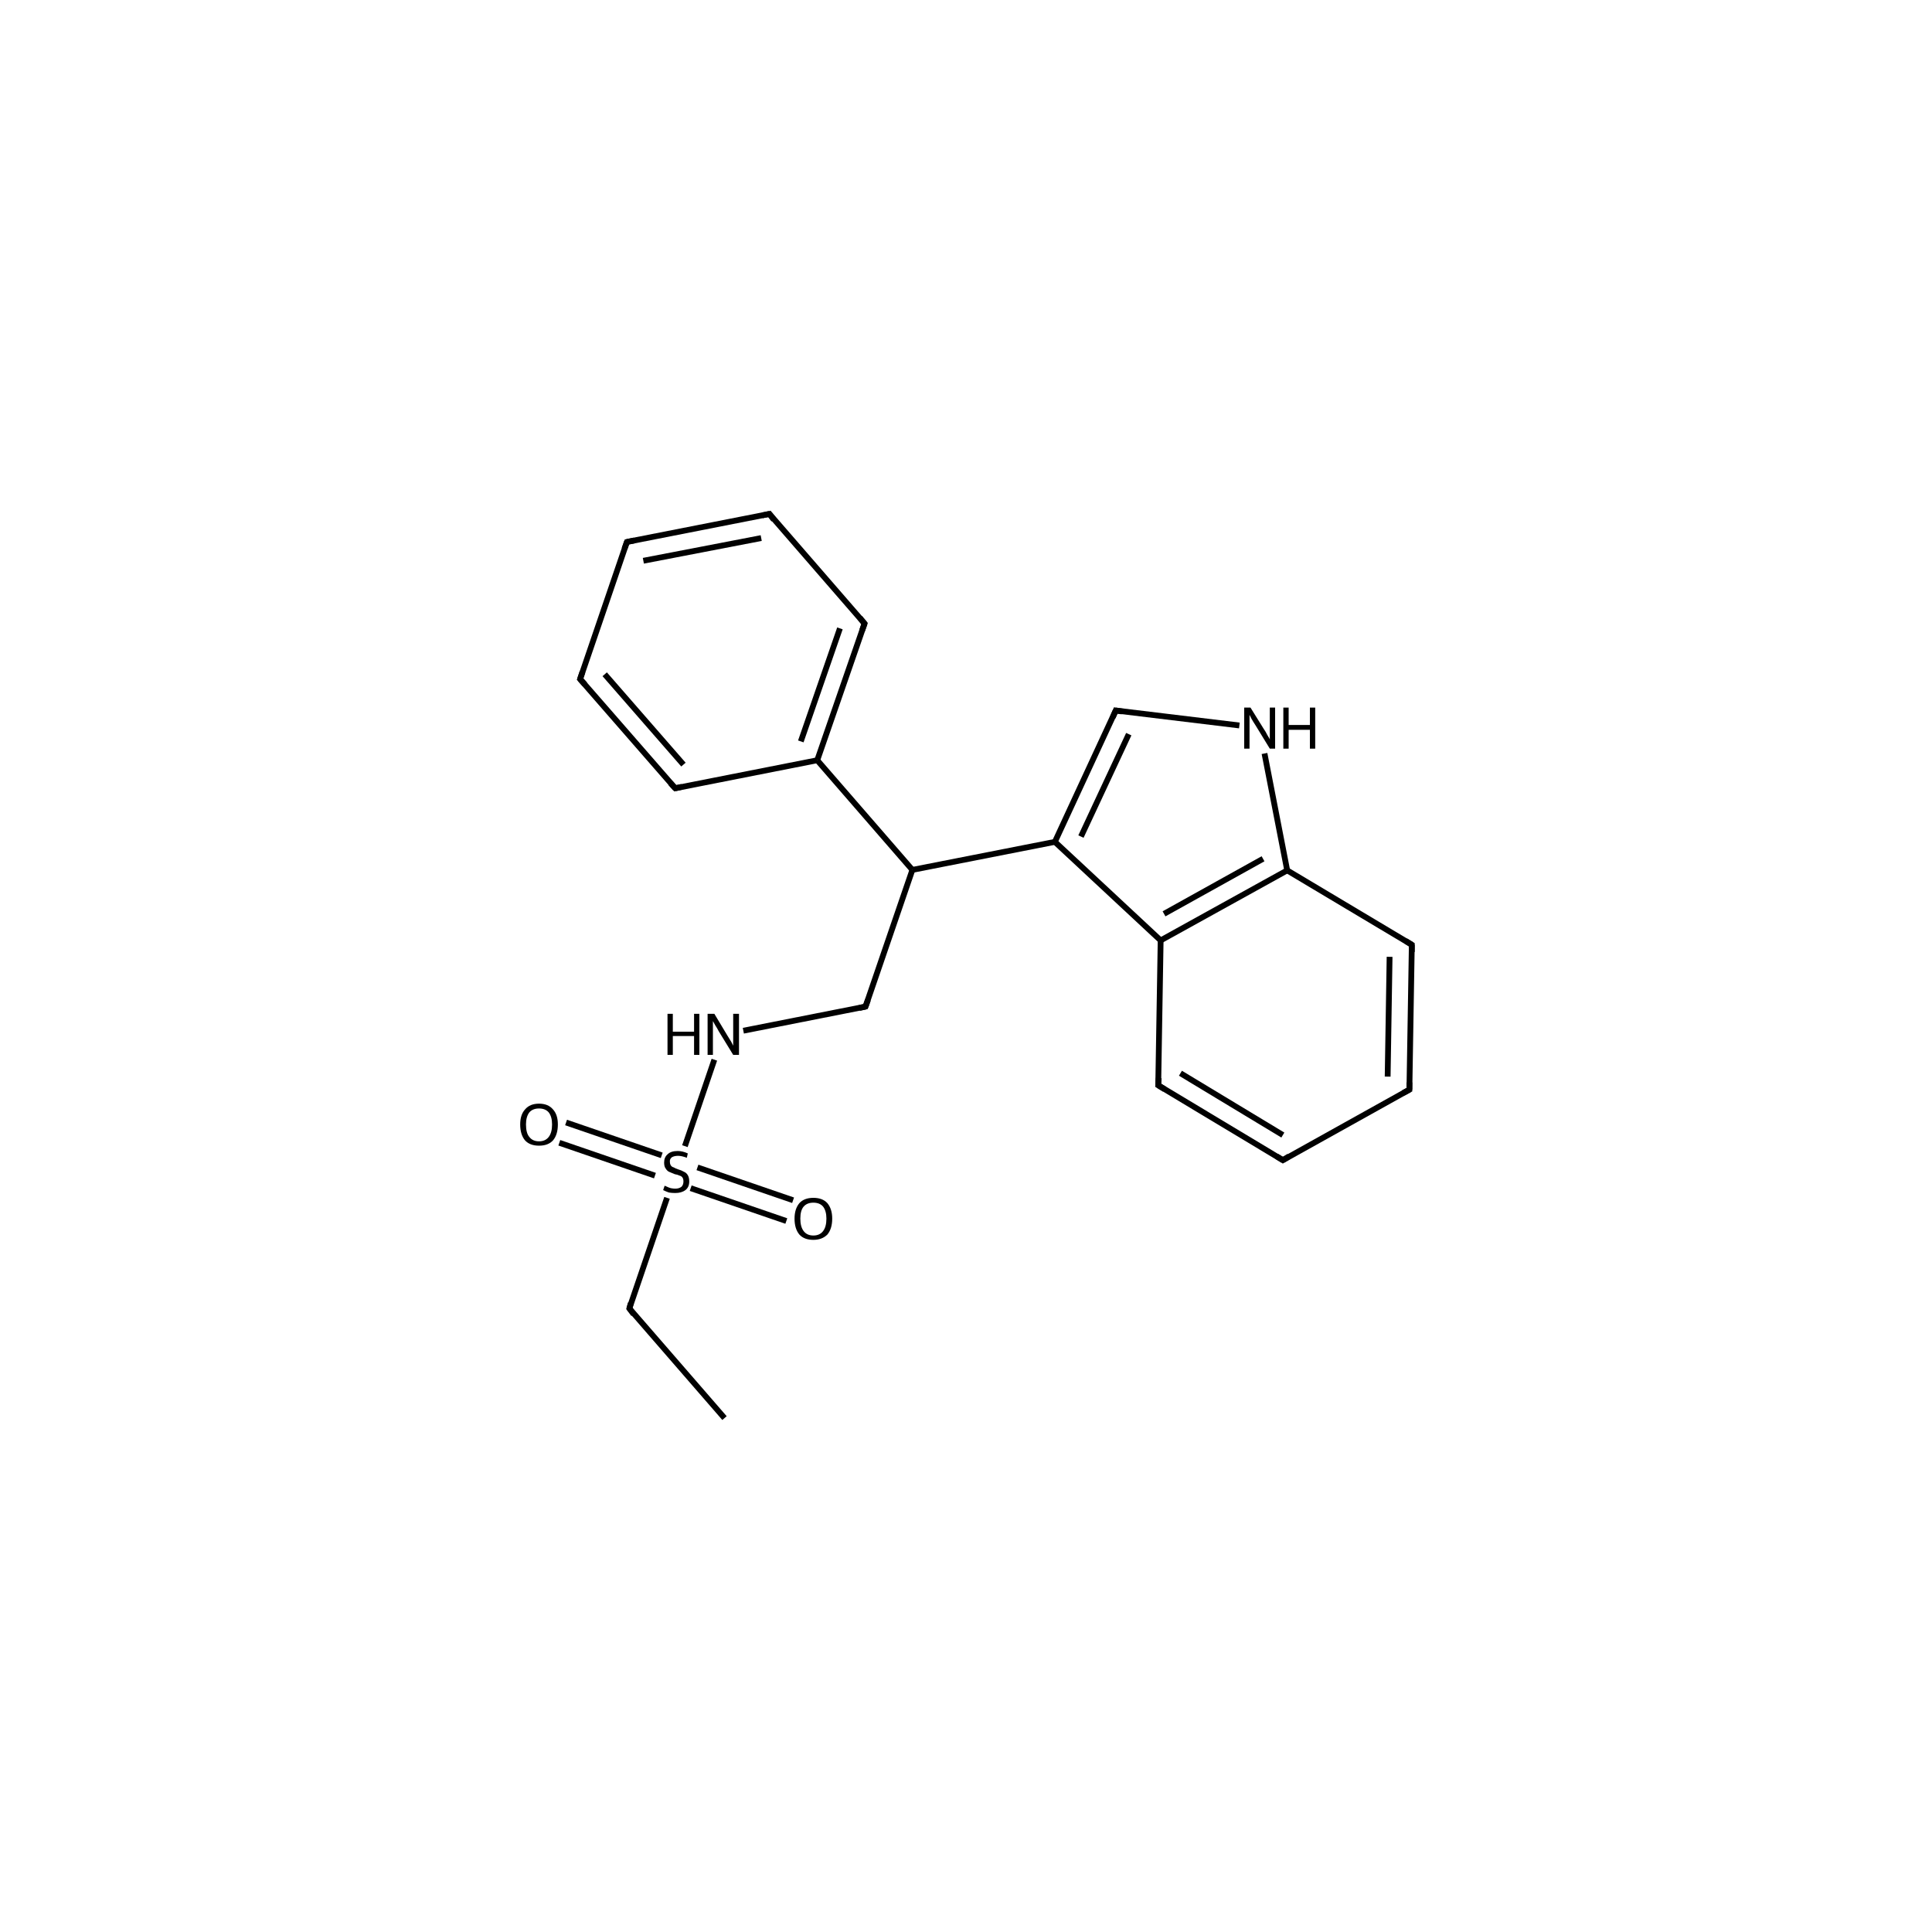
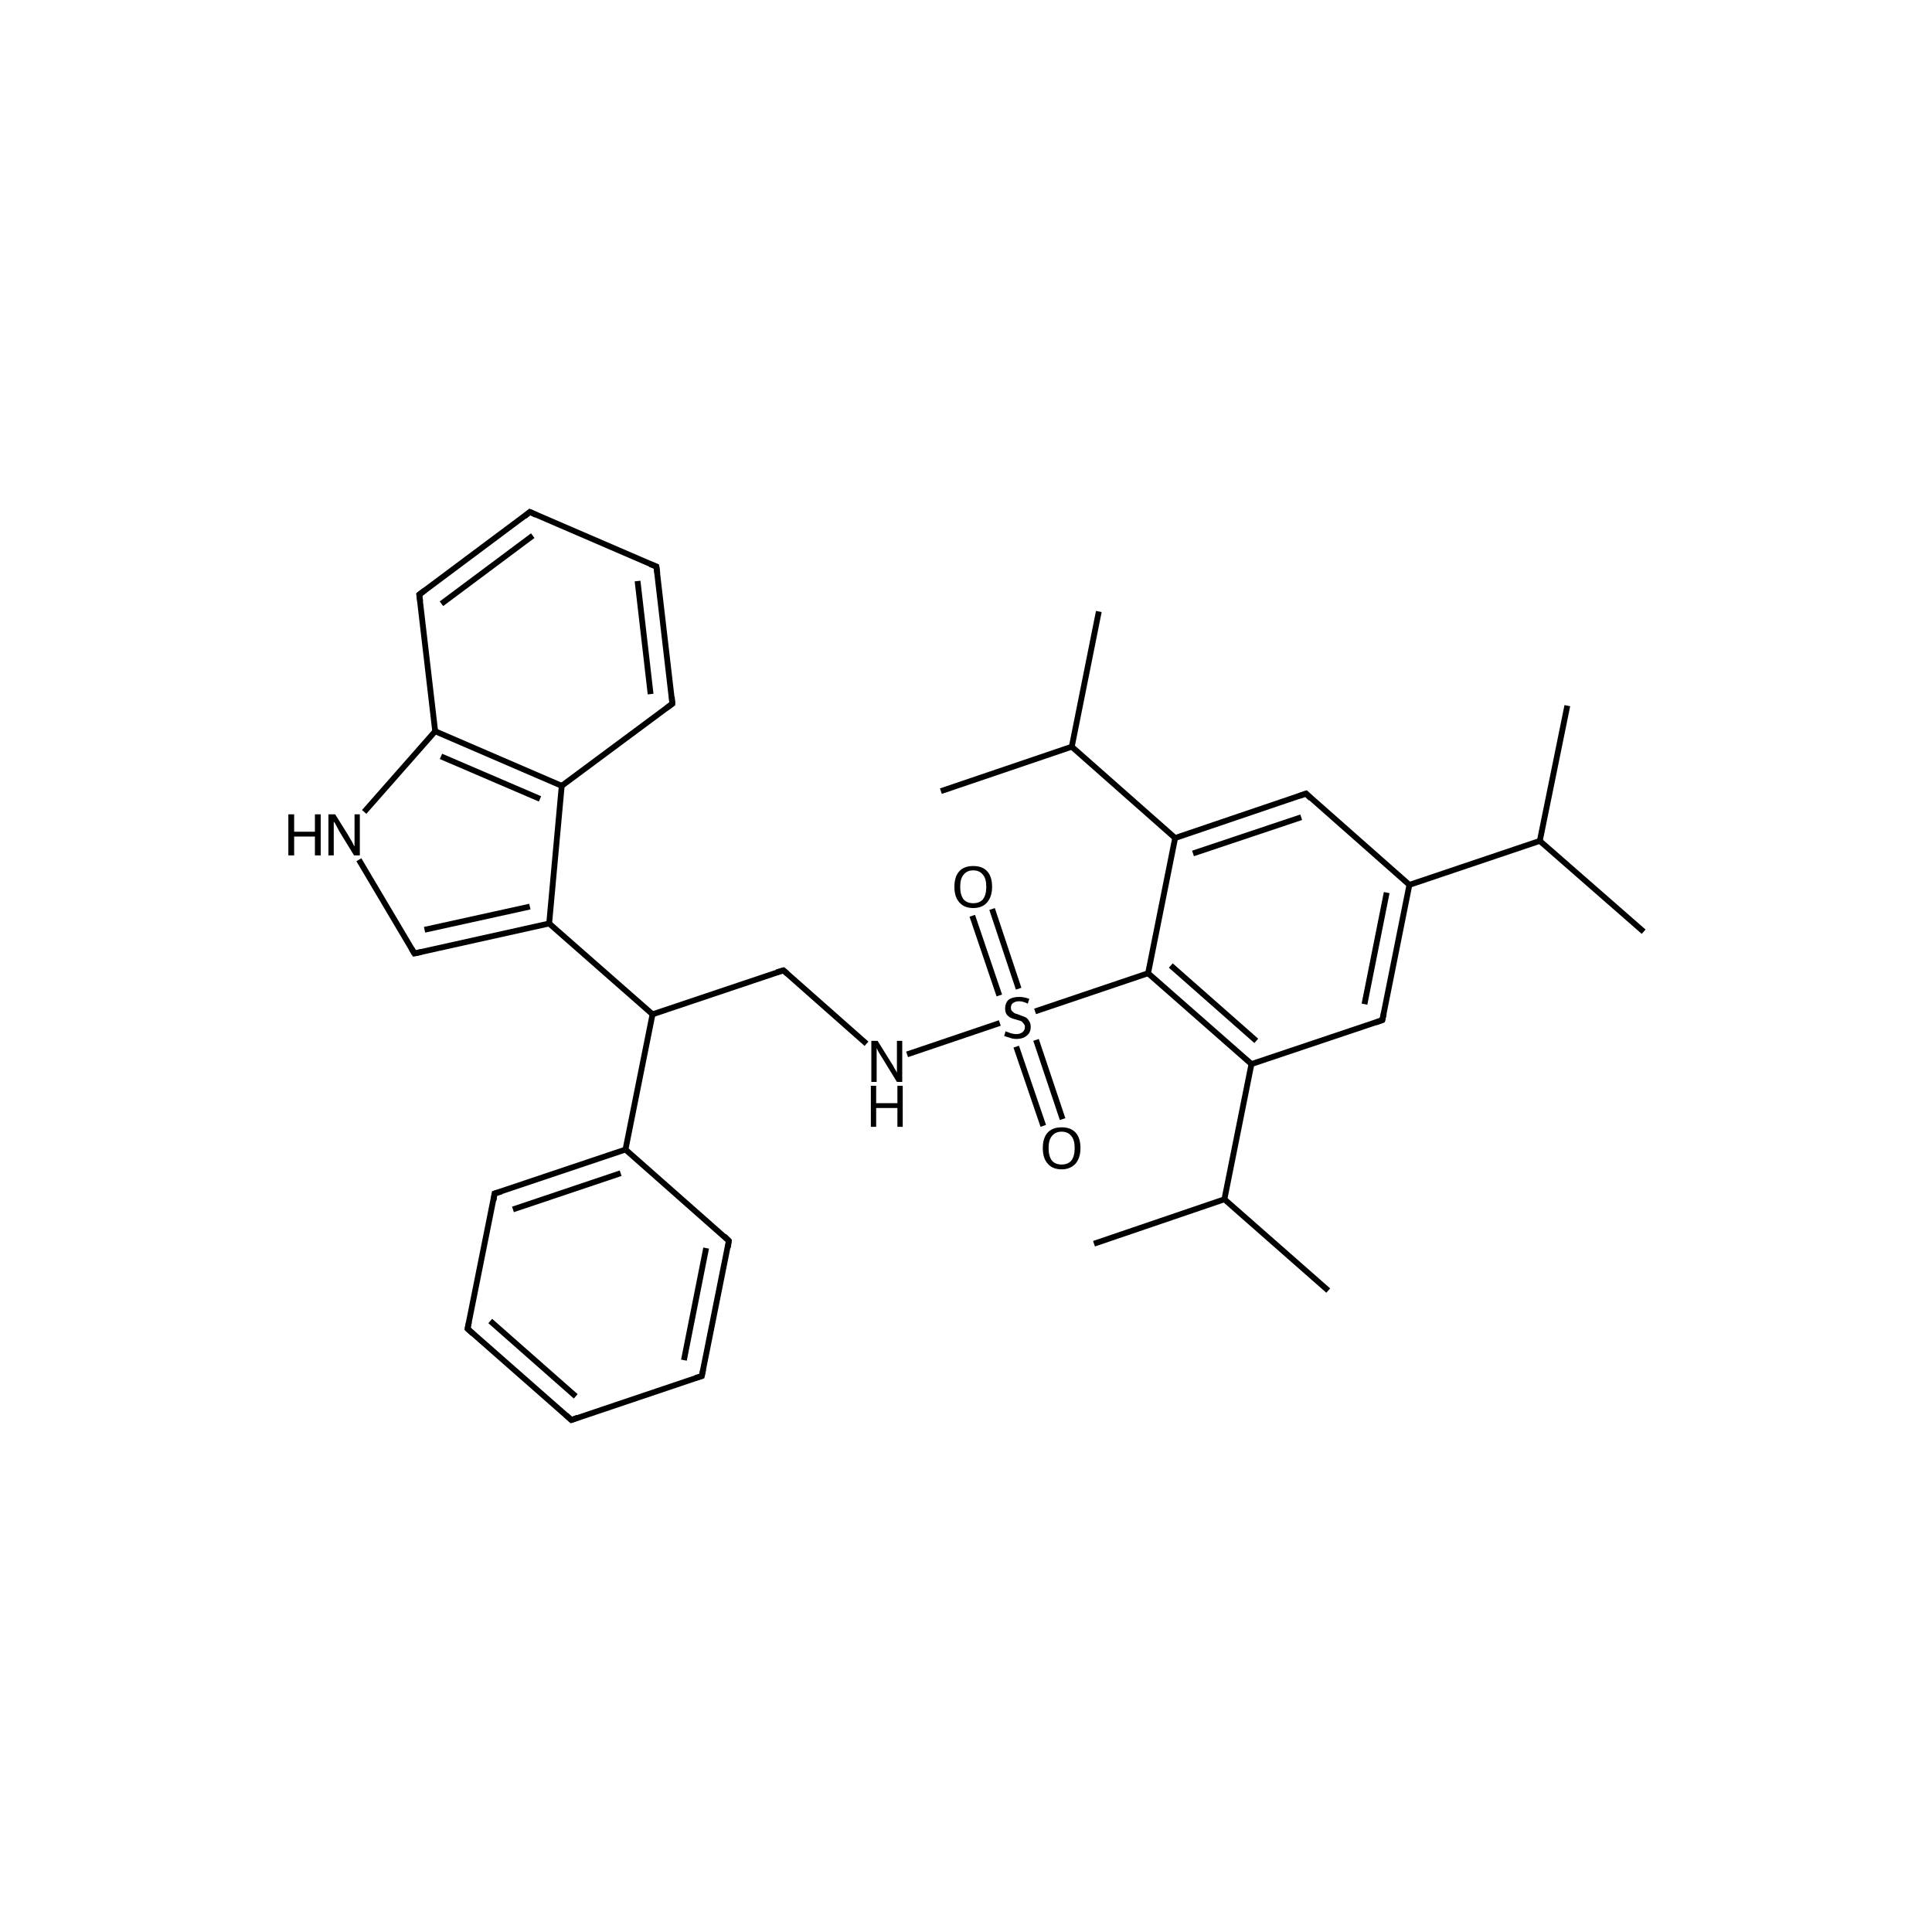
<svg xmlns="http://www.w3.org/2000/svg" version="1.1" baseProfile="full" xml:space="preserve" width="400px" height="400px" viewBox="0 0 400 400">
  <rect style="opacity:1.0;fill:#FFFFFF;stroke:none" width="400.0" height="400.0" x="0.0" y="0.0"> </rect>
-   <path class="bond-0 atom-0 atom-1" d="M 162.8,252.8 L 143.0,246.0" style="fill:none;fill-rule:evenodd;stroke:#000000;stroke-width:1.2px;stroke-linecap:butt;stroke-linejoin:miter;stroke-opacity:1" />
-   <path class="bond-0 atom-0 atom-1" d="M 164.2,248.5 L 144.4,241.7" style="fill:none;fill-rule:evenodd;stroke:#000000;stroke-width:1.2px;stroke-linecap:butt;stroke-linejoin:miter;stroke-opacity:1" />
-   <path class="bond-1 atom-1 atom-2" d="M 141.8,237.3 L 147.9,219.4" style="fill:none;fill-rule:evenodd;stroke:#000000;stroke-width:1.2px;stroke-linecap:butt;stroke-linejoin:miter;stroke-opacity:1" />
-   <path class="bond-2 atom-2 atom-3" d="M 153.9,213.4 L 179.2,208.4" style="fill:none;fill-rule:evenodd;stroke:#000000;stroke-width:1.2px;stroke-linecap:butt;stroke-linejoin:miter;stroke-opacity:1" />
-   <path class="bond-3 atom-3 atom-4" d="M 179.2,208.4 L 188.9,180.1" style="fill:none;fill-rule:evenodd;stroke:#000000;stroke-width:1.2px;stroke-linecap:butt;stroke-linejoin:miter;stroke-opacity:1" />
-   <path class="bond-4 atom-4 atom-5" d="M 188.9,180.1 L 218.4,174.3" style="fill:none;fill-rule:evenodd;stroke:#000000;stroke-width:1.2px;stroke-linecap:butt;stroke-linejoin:miter;stroke-opacity:1" />
-   <path class="bond-5 atom-5 atom-6" d="M 218.4,174.3 L 231.0,147.1" style="fill:none;fill-rule:evenodd;stroke:#000000;stroke-width:1.2px;stroke-linecap:butt;stroke-linejoin:miter;stroke-opacity:1" />
-   <path class="bond-5 atom-5 atom-6" d="M 223.8,173.2 L 233.7,152.0" style="fill:none;fill-rule:evenodd;stroke:#000000;stroke-width:1.2px;stroke-linecap:butt;stroke-linejoin:miter;stroke-opacity:1" />
-   <path class="bond-6 atom-6 atom-7" d="M 231.0,147.1 L 256.6,150.2" style="fill:none;fill-rule:evenodd;stroke:#000000;stroke-width:1.2px;stroke-linecap:butt;stroke-linejoin:miter;stroke-opacity:1" />
-   <path class="bond-7 atom-7 atom-8" d="M 261.8,156.0 L 266.5,180.2" style="fill:none;fill-rule:evenodd;stroke:#000000;stroke-width:1.2px;stroke-linecap:butt;stroke-linejoin:miter;stroke-opacity:1" />
-   <path class="bond-8 atom-8 atom-9" d="M 266.5,180.2 L 240.3,194.7" style="fill:none;fill-rule:evenodd;stroke:#000000;stroke-width:1.2px;stroke-linecap:butt;stroke-linejoin:miter;stroke-opacity:1" />
-   <path class="bond-8 atom-8 atom-9" d="M 261.5,177.8 L 241.0,189.2" style="fill:none;fill-rule:evenodd;stroke:#000000;stroke-width:1.2px;stroke-linecap:butt;stroke-linejoin:miter;stroke-opacity:1" />
-   <path class="bond-9 atom-9 atom-10" d="M 240.3,194.7 L 239.8,224.7" style="fill:none;fill-rule:evenodd;stroke:#000000;stroke-width:1.2px;stroke-linecap:butt;stroke-linejoin:miter;stroke-opacity:1" />
-   <path class="bond-10 atom-10 atom-11" d="M 239.8,224.7 L 265.6,240.2" style="fill:none;fill-rule:evenodd;stroke:#000000;stroke-width:1.2px;stroke-linecap:butt;stroke-linejoin:miter;stroke-opacity:1" />
-   <path class="bond-10 atom-10 atom-11" d="M 244.4,222.2 L 265.6,235.0" style="fill:none;fill-rule:evenodd;stroke:#000000;stroke-width:1.2px;stroke-linecap:butt;stroke-linejoin:miter;stroke-opacity:1" />
-   <path class="bond-11 atom-11 atom-12" d="M 265.6,240.2 L 291.8,225.6" style="fill:none;fill-rule:evenodd;stroke:#000000;stroke-width:1.2px;stroke-linecap:butt;stroke-linejoin:miter;stroke-opacity:1" />
-   <path class="bond-12 atom-12 atom-13" d="M 291.8,225.6 L 292.3,195.6" style="fill:none;fill-rule:evenodd;stroke:#000000;stroke-width:1.2px;stroke-linecap:butt;stroke-linejoin:miter;stroke-opacity:1" />
-   <path class="bond-12 atom-12 atom-13" d="M 287.3,222.9 L 287.7,198.1" style="fill:none;fill-rule:evenodd;stroke:#000000;stroke-width:1.2px;stroke-linecap:butt;stroke-linejoin:miter;stroke-opacity:1" />
-   <path class="bond-13 atom-4 atom-14" d="M 188.9,180.1 L 169.2,157.4" style="fill:none;fill-rule:evenodd;stroke:#000000;stroke-width:1.2px;stroke-linecap:butt;stroke-linejoin:miter;stroke-opacity:1" />
-   <path class="bond-14 atom-14 atom-15" d="M 169.2,157.4 L 179.0,129.1" style="fill:none;fill-rule:evenodd;stroke:#000000;stroke-width:1.2px;stroke-linecap:butt;stroke-linejoin:miter;stroke-opacity:1" />
-   <path class="bond-14 atom-14 atom-15" d="M 165.8,153.5 L 173.9,130.1" style="fill:none;fill-rule:evenodd;stroke:#000000;stroke-width:1.2px;stroke-linecap:butt;stroke-linejoin:miter;stroke-opacity:1" />
-   <path class="bond-15 atom-15 atom-16" d="M 179.0,129.1 L 159.3,106.4" style="fill:none;fill-rule:evenodd;stroke:#000000;stroke-width:1.2px;stroke-linecap:butt;stroke-linejoin:miter;stroke-opacity:1" />
-   <path class="bond-16 atom-16 atom-17" d="M 159.3,106.4 L 129.8,112.2" style="fill:none;fill-rule:evenodd;stroke:#000000;stroke-width:1.2px;stroke-linecap:butt;stroke-linejoin:miter;stroke-opacity:1" />
-   <path class="bond-16 atom-16 atom-17" d="M 157.6,111.4 L 133.2,116.1" style="fill:none;fill-rule:evenodd;stroke:#000000;stroke-width:1.2px;stroke-linecap:butt;stroke-linejoin:miter;stroke-opacity:1" />
-   <path class="bond-17 atom-17 atom-18" d="M 129.8,112.2 L 120.1,140.6" style="fill:none;fill-rule:evenodd;stroke:#000000;stroke-width:1.2px;stroke-linecap:butt;stroke-linejoin:miter;stroke-opacity:1" />
-   <path class="bond-18 atom-18 atom-19" d="M 120.1,140.6 L 139.8,163.2" style="fill:none;fill-rule:evenodd;stroke:#000000;stroke-width:1.2px;stroke-linecap:butt;stroke-linejoin:miter;stroke-opacity:1" />
-   <path class="bond-18 atom-18 atom-19" d="M 125.2,139.6 L 141.5,158.3" style="fill:none;fill-rule:evenodd;stroke:#000000;stroke-width:1.2px;stroke-linecap:butt;stroke-linejoin:miter;stroke-opacity:1" />
-   <path class="bond-19 atom-1 atom-20" d="M 138.1,248.0 L 130.3,270.9" style="fill:none;fill-rule:evenodd;stroke:#000000;stroke-width:1.2px;stroke-linecap:butt;stroke-linejoin:miter;stroke-opacity:1" />
-   <path class="bond-20 atom-20 atom-21" d="M 130.3,270.9 L 150.0,293.6" style="fill:none;fill-rule:evenodd;stroke:#000000;stroke-width:1.2px;stroke-linecap:butt;stroke-linejoin:miter;stroke-opacity:1" />
-   <path class="bond-21 atom-1 atom-22" d="M 137.0,239.2 L 117.2,232.4" style="fill:none;fill-rule:evenodd;stroke:#000000;stroke-width:1.2px;stroke-linecap:butt;stroke-linejoin:miter;stroke-opacity:1" />
-   <path class="bond-21 atom-1 atom-22" d="M 135.6,243.4 L 115.8,236.6" style="fill:none;fill-rule:evenodd;stroke:#000000;stroke-width:1.2px;stroke-linecap:butt;stroke-linejoin:miter;stroke-opacity:1" />
-   <path class="bond-22 atom-9 atom-5" d="M 240.3,194.7 L 218.4,174.3" style="fill:none;fill-rule:evenodd;stroke:#000000;stroke-width:1.2px;stroke-linecap:butt;stroke-linejoin:miter;stroke-opacity:1" />
-   <path class="bond-23 atom-13 atom-8" d="M 292.3,195.6 L 266.5,180.2" style="fill:none;fill-rule:evenodd;stroke:#000000;stroke-width:1.2px;stroke-linecap:butt;stroke-linejoin:miter;stroke-opacity:1" />
-   <path class="bond-24 atom-19 atom-14" d="M 139.8,163.2 L 169.2,157.4" style="fill:none;fill-rule:evenodd;stroke:#000000;stroke-width:1.2px;stroke-linecap:butt;stroke-linejoin:miter;stroke-opacity:1" />
-   <path d="M 177.9,208.7 L 179.2,208.4 L 179.7,207.0" style="fill:none;stroke:#000000;stroke-width:1.2px;stroke-linecap:butt;stroke-linejoin:miter;stroke-opacity:1;" />
-   <path d="M 230.4,148.5 L 231.0,147.1 L 232.3,147.3" style="fill:none;stroke:#000000;stroke-width:1.2px;stroke-linecap:butt;stroke-linejoin:miter;stroke-opacity:1;" />
-   <path d="M 239.9,223.2 L 239.8,224.7 L 241.1,225.5" style="fill:none;stroke:#000000;stroke-width:1.2px;stroke-linecap:butt;stroke-linejoin:miter;stroke-opacity:1;" />
-   <path d="M 264.3,239.4 L 265.6,240.2 L 266.9,239.4" style="fill:none;stroke:#000000;stroke-width:1.2px;stroke-linecap:butt;stroke-linejoin:miter;stroke-opacity:1;" />
-   <path d="M 290.5,226.3 L 291.8,225.6 L 291.8,224.1" style="fill:none;stroke:#000000;stroke-width:1.2px;stroke-linecap:butt;stroke-linejoin:miter;stroke-opacity:1;" />
-   <path d="M 292.3,197.1 L 292.3,195.6 L 291.0,194.8" style="fill:none;stroke:#000000;stroke-width:1.2px;stroke-linecap:butt;stroke-linejoin:miter;stroke-opacity:1;" />
-   <path d="M 178.5,130.5 L 179.0,129.1 L 178.0,127.9" style="fill:none;stroke:#000000;stroke-width:1.2px;stroke-linecap:butt;stroke-linejoin:miter;stroke-opacity:1;" />
-   <path d="M 160.2,107.6 L 159.3,106.4 L 157.8,106.7" style="fill:none;stroke:#000000;stroke-width:1.2px;stroke-linecap:butt;stroke-linejoin:miter;stroke-opacity:1;" />
-   <path d="M 131.3,111.9 L 129.8,112.2 L 129.3,113.6" style="fill:none;stroke:#000000;stroke-width:1.2px;stroke-linecap:butt;stroke-linejoin:miter;stroke-opacity:1;" />
-   <path d="M 120.6,139.1 L 120.1,140.6 L 121.1,141.7" style="fill:none;stroke:#000000;stroke-width:1.2px;stroke-linecap:butt;stroke-linejoin:miter;stroke-opacity:1;" />
-   <path d="M 138.8,162.1 L 139.8,163.2 L 141.2,162.9" style="fill:none;stroke:#000000;stroke-width:1.2px;stroke-linecap:butt;stroke-linejoin:miter;stroke-opacity:1;" />
-   <path d="M 130.6,269.8 L 130.3,270.9 L 131.2,272.1" style="fill:none;stroke:#000000;stroke-width:1.2px;stroke-linecap:butt;stroke-linejoin:miter;stroke-opacity:1;" />
-   <path class="atom-0" d="M 164.5 252.3 Q 164.5 250.3, 165.5 249.1 Q 166.5 248.0, 168.4 248.0 Q 170.3 248.0, 171.3 249.1 Q 172.3 250.3, 172.3 252.3 Q 172.3 254.4, 171.3 255.6 Q 170.2 256.7, 168.4 256.7 Q 166.5 256.7, 165.5 255.6 Q 164.5 254.4, 164.5 252.3 M 168.4 255.8 Q 169.7 255.8, 170.4 254.9 Q 171.1 254.0, 171.1 252.3 Q 171.1 250.7, 170.4 249.8 Q 169.7 249.0, 168.4 249.0 Q 167.1 249.0, 166.4 249.8 Q 165.7 250.6, 165.7 252.3 Q 165.7 254.0, 166.4 254.9 Q 167.1 255.8, 168.4 255.8 " fill="#000000" />
-   <path class="atom-1" d="M 137.6 245.5 Q 137.7 245.5, 138.1 245.7 Q 138.5 245.9, 138.9 246.0 Q 139.4 246.1, 139.8 246.1 Q 140.6 246.1, 141.1 245.7 Q 141.5 245.3, 141.5 244.6 Q 141.5 244.1, 141.3 243.8 Q 141.1 243.5, 140.7 243.4 Q 140.3 243.2, 139.7 243.1 Q 139.0 242.8, 138.5 242.6 Q 138.1 242.4, 137.8 241.9 Q 137.5 241.5, 137.5 240.7 Q 137.5 239.6, 138.2 239.0 Q 138.9 238.3, 140.3 238.3 Q 141.3 238.3, 142.4 238.8 L 142.2 239.7 Q 141.1 239.3, 140.4 239.3 Q 139.6 239.3, 139.1 239.6 Q 138.6 240.0, 138.7 240.6 Q 138.7 241.0, 138.9 241.3 Q 139.1 241.6, 139.5 241.7 Q 139.8 241.9, 140.4 242.1 Q 141.1 242.3, 141.6 242.6 Q 142.1 242.8, 142.4 243.3 Q 142.7 243.8, 142.7 244.6 Q 142.7 245.8, 141.9 246.4 Q 141.1 247.0, 139.8 247.0 Q 139.1 247.0, 138.5 246.9 Q 137.9 246.7, 137.3 246.4 L 137.6 245.5 " fill="#000000" />
-   <path class="atom-2" d="M 138.2 209.9 L 139.3 209.9 L 139.3 213.6 L 143.7 213.6 L 143.7 209.9 L 144.8 209.9 L 144.8 218.4 L 143.7 218.4 L 143.7 214.5 L 139.3 214.5 L 139.3 218.4 L 138.2 218.4 L 138.2 209.9 " fill="#000000" />
-   <path class="atom-2" d="M 147.9 209.9 L 150.6 214.4 Q 150.9 214.9, 151.4 215.7 Q 151.8 216.5, 151.8 216.5 L 151.8 209.9 L 153.0 209.9 L 153.0 218.4 L 151.8 218.4 L 148.8 213.5 Q 148.5 212.9, 148.1 212.3 Q 147.7 211.6, 147.6 211.4 L 147.6 218.4 L 146.5 218.4 L 146.5 209.9 L 147.9 209.9 " fill="#000000" />
-   <path class="atom-7" d="M 258.9 146.5 L 261.7 151.0 Q 262.0 151.4, 262.4 152.2 Q 262.9 153.0, 262.9 153.1 L 262.9 146.5 L 264.0 146.5 L 264.0 155.0 L 262.9 155.0 L 259.9 150.1 Q 259.5 149.5, 259.1 148.8 Q 258.8 148.2, 258.7 148.0 L 258.7 155.0 L 257.6 155.0 L 257.6 146.5 L 258.9 146.5 " fill="#000000" />
-   <path class="atom-7" d="M 265.7 146.5 L 266.8 146.5 L 266.8 150.1 L 271.2 150.1 L 271.2 146.5 L 272.3 146.5 L 272.3 155.0 L 271.2 155.0 L 271.2 151.1 L 266.8 151.1 L 266.8 155.0 L 265.7 155.0 L 265.7 146.5 " fill="#000000" />
-   <path class="atom-22" d="M 107.7 232.8 Q 107.7 230.8, 108.7 229.7 Q 109.7 228.5, 111.6 228.5 Q 113.5 228.5, 114.5 229.7 Q 115.5 230.8, 115.5 232.8 Q 115.5 234.9, 114.5 236.1 Q 113.5 237.2, 111.6 237.2 Q 109.7 237.2, 108.7 236.1 Q 107.7 234.9, 107.7 232.8 M 111.6 236.3 Q 112.9 236.3, 113.6 235.4 Q 114.3 234.5, 114.3 232.8 Q 114.3 231.2, 113.6 230.3 Q 112.9 229.5, 111.6 229.5 Q 110.3 229.5, 109.6 230.3 Q 108.9 231.2, 108.9 232.8 Q 108.9 234.6, 109.6 235.4 Q 110.3 236.3, 111.6 236.3 " fill="#000000" />
+   <path class="bond-0 atom-0 atom-1" d="M 205.4,188.2 L 210.9,204.7" style="fill:none;fill-rule:evenodd;stroke:#000000;stroke-width:1.2px;stroke-linecap:butt;stroke-linejoin:miter;stroke-opacity:1" />
+   <path class="bond-0 atom-0 atom-1" d="M 201.3,189.6 L 206.9,206.1" style="fill:none;fill-rule:evenodd;stroke:#000000;stroke-width:1.2px;stroke-linecap:butt;stroke-linejoin:miter;stroke-opacity:1" />
+   <path class="bond-1 atom-1 atom-2" d="M 207.0,211.8 L 187.8,218.3" style="fill:none;fill-rule:evenodd;stroke:#000000;stroke-width:1.2px;stroke-linecap:butt;stroke-linejoin:miter;stroke-opacity:1" />
+   <path class="bond-2 atom-2 atom-3" d="M 179.4,216.1 L 162.2,200.9" style="fill:none;fill-rule:evenodd;stroke:#000000;stroke-width:1.2px;stroke-linecap:butt;stroke-linejoin:miter;stroke-opacity:1" />
+   <path class="bond-3 atom-3 atom-4" d="M 162.2,200.9 L 135.1,210.0" style="fill:none;fill-rule:evenodd;stroke:#000000;stroke-width:1.2px;stroke-linecap:butt;stroke-linejoin:miter;stroke-opacity:1" />
+   <path class="bond-4 atom-4 atom-5" d="M 135.1,210.0 L 113.7,191.2" style="fill:none;fill-rule:evenodd;stroke:#000000;stroke-width:1.2px;stroke-linecap:butt;stroke-linejoin:miter;stroke-opacity:1" />
+   <path class="bond-5 atom-5 atom-6" d="M 113.7,191.2 L 85.8,197.4" style="fill:none;fill-rule:evenodd;stroke:#000000;stroke-width:1.2px;stroke-linecap:butt;stroke-linejoin:miter;stroke-opacity:1" />
+   <path class="bond-5 atom-5 atom-6" d="M 109.7,187.7 L 87.9,192.5" style="fill:none;fill-rule:evenodd;stroke:#000000;stroke-width:1.2px;stroke-linecap:butt;stroke-linejoin:miter;stroke-opacity:1" />
+   <path class="bond-6 atom-6 atom-7" d="M 85.8,197.4 L 74.3,178.0" style="fill:none;fill-rule:evenodd;stroke:#000000;stroke-width:1.2px;stroke-linecap:butt;stroke-linejoin:miter;stroke-opacity:1" />
+   <path class="bond-7 atom-7 atom-8" d="M 75.4,168.1 L 90.1,151.4" style="fill:none;fill-rule:evenodd;stroke:#000000;stroke-width:1.2px;stroke-linecap:butt;stroke-linejoin:miter;stroke-opacity:1" />
+   <path class="bond-8 atom-8 atom-9" d="M 90.1,151.4 L 116.3,162.7" style="fill:none;fill-rule:evenodd;stroke:#000000;stroke-width:1.2px;stroke-linecap:butt;stroke-linejoin:miter;stroke-opacity:1" />
+   <path class="bond-8 atom-8 atom-9" d="M 91.3,156.6 L 111.8,165.4" style="fill:none;fill-rule:evenodd;stroke:#000000;stroke-width:1.2px;stroke-linecap:butt;stroke-linejoin:miter;stroke-opacity:1" />
+   <path class="bond-9 atom-9 atom-10" d="M 116.3,162.7 L 139.2,145.7" style="fill:none;fill-rule:evenodd;stroke:#000000;stroke-width:1.2px;stroke-linecap:butt;stroke-linejoin:miter;stroke-opacity:1" />
+   <path class="bond-10 atom-10 atom-11" d="M 139.2,145.7 L 135.9,117.3" style="fill:none;fill-rule:evenodd;stroke:#000000;stroke-width:1.2px;stroke-linecap:butt;stroke-linejoin:miter;stroke-opacity:1" />
+   <path class="bond-10 atom-10 atom-11" d="M 134.7,143.7 L 132.0,120.3" style="fill:none;fill-rule:evenodd;stroke:#000000;stroke-width:1.2px;stroke-linecap:butt;stroke-linejoin:miter;stroke-opacity:1" />
+   <path class="bond-11 atom-11 atom-12" d="M 135.9,117.3 L 109.7,106.0" style="fill:none;fill-rule:evenodd;stroke:#000000;stroke-width:1.2px;stroke-linecap:butt;stroke-linejoin:miter;stroke-opacity:1" />
+   <path class="bond-12 atom-12 atom-13" d="M 109.7,106.0 L 86.8,123.1" style="fill:none;fill-rule:evenodd;stroke:#000000;stroke-width:1.2px;stroke-linecap:butt;stroke-linejoin:miter;stroke-opacity:1" />
+   <path class="bond-12 atom-12 atom-13" d="M 110.3,110.9 L 91.4,125.0" style="fill:none;fill-rule:evenodd;stroke:#000000;stroke-width:1.2px;stroke-linecap:butt;stroke-linejoin:miter;stroke-opacity:1" />
+   <path class="bond-13 atom-4 atom-14" d="M 135.1,210.0 L 129.5,238.0" style="fill:none;fill-rule:evenodd;stroke:#000000;stroke-width:1.2px;stroke-linecap:butt;stroke-linejoin:miter;stroke-opacity:1" />
+   <path class="bond-14 atom-14 atom-15" d="M 129.5,238.0 L 102.4,247.1" style="fill:none;fill-rule:evenodd;stroke:#000000;stroke-width:1.2px;stroke-linecap:butt;stroke-linejoin:miter;stroke-opacity:1" />
+   <path class="bond-14 atom-14 atom-15" d="M 128.5,242.9 L 106.2,250.4" style="fill:none;fill-rule:evenodd;stroke:#000000;stroke-width:1.2px;stroke-linecap:butt;stroke-linejoin:miter;stroke-opacity:1" />
+   <path class="bond-15 atom-15 atom-16" d="M 102.4,247.1 L 96.8,275.1" style="fill:none;fill-rule:evenodd;stroke:#000000;stroke-width:1.2px;stroke-linecap:butt;stroke-linejoin:miter;stroke-opacity:1" />
+   <path class="bond-16 atom-16 atom-17" d="M 96.8,275.1 L 118.3,294.0" style="fill:none;fill-rule:evenodd;stroke:#000000;stroke-width:1.2px;stroke-linecap:butt;stroke-linejoin:miter;stroke-opacity:1" />
+   <path class="bond-16 atom-16 atom-17" d="M 101.5,273.5 L 119.2,289.1" style="fill:none;fill-rule:evenodd;stroke:#000000;stroke-width:1.2px;stroke-linecap:butt;stroke-linejoin:miter;stroke-opacity:1" />
+   <path class="bond-17 atom-17 atom-18" d="M 118.3,294.0 L 145.3,284.9" style="fill:none;fill-rule:evenodd;stroke:#000000;stroke-width:1.2px;stroke-linecap:butt;stroke-linejoin:miter;stroke-opacity:1" />
+   <path class="bond-18 atom-18 atom-19" d="M 145.3,284.9 L 150.9,256.9" style="fill:none;fill-rule:evenodd;stroke:#000000;stroke-width:1.2px;stroke-linecap:butt;stroke-linejoin:miter;stroke-opacity:1" />
+   <path class="bond-18 atom-18 atom-19" d="M 141.6,281.6 L 146.2,258.4" style="fill:none;fill-rule:evenodd;stroke:#000000;stroke-width:1.2px;stroke-linecap:butt;stroke-linejoin:miter;stroke-opacity:1" />
+   <path class="bond-19 atom-1 atom-20" d="M 214.3,209.4 L 237.7,201.5" style="fill:none;fill-rule:evenodd;stroke:#000000;stroke-width:1.2px;stroke-linecap:butt;stroke-linejoin:miter;stroke-opacity:1" />
+   <path class="bond-20 atom-20 atom-21" d="M 237.7,201.5 L 259.1,220.3" style="fill:none;fill-rule:evenodd;stroke:#000000;stroke-width:1.2px;stroke-linecap:butt;stroke-linejoin:miter;stroke-opacity:1" />
+   <path class="bond-20 atom-20 atom-21" d="M 242.4,199.9 L 260.1,215.5" style="fill:none;fill-rule:evenodd;stroke:#000000;stroke-width:1.2px;stroke-linecap:butt;stroke-linejoin:miter;stroke-opacity:1" />
+   <path class="bond-21 atom-21 atom-22" d="M 259.1,220.3 L 253.5,248.3" style="fill:none;fill-rule:evenodd;stroke:#000000;stroke-width:1.2px;stroke-linecap:butt;stroke-linejoin:miter;stroke-opacity:1" />
+   <path class="bond-22 atom-22 atom-23" d="M 253.5,248.3 L 275.0,267.2" style="fill:none;fill-rule:evenodd;stroke:#000000;stroke-width:1.2px;stroke-linecap:butt;stroke-linejoin:miter;stroke-opacity:1" />
+   <path class="bond-23 atom-22 atom-24" d="M 253.5,248.3 L 226.5,257.5" style="fill:none;fill-rule:evenodd;stroke:#000000;stroke-width:1.2px;stroke-linecap:butt;stroke-linejoin:miter;stroke-opacity:1" />
+   <path class="bond-24 atom-21 atom-25" d="M 259.1,220.3 L 286.2,211.2" style="fill:none;fill-rule:evenodd;stroke:#000000;stroke-width:1.2px;stroke-linecap:butt;stroke-linejoin:miter;stroke-opacity:1" />
+   <path class="bond-25 atom-25 atom-26" d="M 286.2,211.2 L 291.8,183.2" style="fill:none;fill-rule:evenodd;stroke:#000000;stroke-width:1.2px;stroke-linecap:butt;stroke-linejoin:miter;stroke-opacity:1" />
+   <path class="bond-25 atom-25 atom-26" d="M 282.5,207.9 L 287.1,184.8" style="fill:none;fill-rule:evenodd;stroke:#000000;stroke-width:1.2px;stroke-linecap:butt;stroke-linejoin:miter;stroke-opacity:1" />
+   <path class="bond-26 atom-26 atom-27" d="M 291.8,183.2 L 318.8,174.1" style="fill:none;fill-rule:evenodd;stroke:#000000;stroke-width:1.2px;stroke-linecap:butt;stroke-linejoin:miter;stroke-opacity:1" />
+   <path class="bond-27 atom-27 atom-28" d="M 318.8,174.1 L 340.3,192.9" style="fill:none;fill-rule:evenodd;stroke:#000000;stroke-width:1.2px;stroke-linecap:butt;stroke-linejoin:miter;stroke-opacity:1" />
+   <path class="bond-28 atom-27 atom-29" d="M 318.8,174.1 L 324.5,146.1" style="fill:none;fill-rule:evenodd;stroke:#000000;stroke-width:1.2px;stroke-linecap:butt;stroke-linejoin:miter;stroke-opacity:1" />
+   <path class="bond-29 atom-26 atom-30" d="M 291.8,183.2 L 270.4,164.3" style="fill:none;fill-rule:evenodd;stroke:#000000;stroke-width:1.2px;stroke-linecap:butt;stroke-linejoin:miter;stroke-opacity:1" />
+   <path class="bond-30 atom-30 atom-31" d="M 270.4,164.3 L 243.3,173.5" style="fill:none;fill-rule:evenodd;stroke:#000000;stroke-width:1.2px;stroke-linecap:butt;stroke-linejoin:miter;stroke-opacity:1" />
+   <path class="bond-30 atom-30 atom-31" d="M 269.4,169.2 L 247.0,176.7" style="fill:none;fill-rule:evenodd;stroke:#000000;stroke-width:1.2px;stroke-linecap:butt;stroke-linejoin:miter;stroke-opacity:1" />
+   <path class="bond-31 atom-31 atom-32" d="M 243.3,173.5 L 221.9,154.6" style="fill:none;fill-rule:evenodd;stroke:#000000;stroke-width:1.2px;stroke-linecap:butt;stroke-linejoin:miter;stroke-opacity:1" />
+   <path class="bond-32 atom-32 atom-33" d="M 221.9,154.6 L 227.5,126.6" style="fill:none;fill-rule:evenodd;stroke:#000000;stroke-width:1.2px;stroke-linecap:butt;stroke-linejoin:miter;stroke-opacity:1" />
+   <path class="bond-33 atom-32 atom-34" d="M 221.9,154.6 L 194.8,163.8" style="fill:none;fill-rule:evenodd;stroke:#000000;stroke-width:1.2px;stroke-linecap:butt;stroke-linejoin:miter;stroke-opacity:1" />
+   <path class="bond-34 atom-1 atom-35" d="M 210.4,216.7 L 216.0,233.1" style="fill:none;fill-rule:evenodd;stroke:#000000;stroke-width:1.2px;stroke-linecap:butt;stroke-linejoin:miter;stroke-opacity:1" />
+   <path class="bond-34 atom-1 atom-35" d="M 214.5,215.3 L 220.0,231.7" style="fill:none;fill-rule:evenodd;stroke:#000000;stroke-width:1.2px;stroke-linecap:butt;stroke-linejoin:miter;stroke-opacity:1" />
+   <path class="bond-35 atom-9 atom-5" d="M 116.3,162.7 L 113.7,191.2" style="fill:none;fill-rule:evenodd;stroke:#000000;stroke-width:1.2px;stroke-linecap:butt;stroke-linejoin:miter;stroke-opacity:1" />
+   <path class="bond-36 atom-13 atom-8" d="M 86.8,123.1 L 90.1,151.4" style="fill:none;fill-rule:evenodd;stroke:#000000;stroke-width:1.2px;stroke-linecap:butt;stroke-linejoin:miter;stroke-opacity:1" />
+   <path class="bond-37 atom-19 atom-14" d="M 150.9,256.9 L 129.5,238.0" style="fill:none;fill-rule:evenodd;stroke:#000000;stroke-width:1.2px;stroke-linecap:butt;stroke-linejoin:miter;stroke-opacity:1" />
+   <path class="bond-38 atom-31 atom-20" d="M 243.3,173.5 L 237.7,201.5" style="fill:none;fill-rule:evenodd;stroke:#000000;stroke-width:1.2px;stroke-linecap:butt;stroke-linejoin:miter;stroke-opacity:1" />
+   <path d="M 163.0,201.6 L 162.2,200.9 L 160.8,201.3" style="fill:none;stroke:#000000;stroke-width:1.2px;stroke-linecap:butt;stroke-linejoin:miter;stroke-opacity:1;" />
+   <path d="M 87.2,197.1 L 85.8,197.4 L 85.2,196.4" style="fill:none;stroke:#000000;stroke-width:1.2px;stroke-linecap:butt;stroke-linejoin:miter;stroke-opacity:1;" />
+   <path d="M 138.1,146.5 L 139.2,145.7 L 139.1,144.3" style="fill:none;stroke:#000000;stroke-width:1.2px;stroke-linecap:butt;stroke-linejoin:miter;stroke-opacity:1;" />
+   <path d="M 136.1,118.7 L 135.9,117.3 L 134.6,116.8" style="fill:none;stroke:#000000;stroke-width:1.2px;stroke-linecap:butt;stroke-linejoin:miter;stroke-opacity:1;" />
+   <path d="M 111.0,106.6 L 109.7,106.0 L 108.6,106.9" style="fill:none;stroke:#000000;stroke-width:1.2px;stroke-linecap:butt;stroke-linejoin:miter;stroke-opacity:1;" />
+   <path d="M 88.0,122.2 L 86.8,123.1 L 87.0,124.5" style="fill:none;stroke:#000000;stroke-width:1.2px;stroke-linecap:butt;stroke-linejoin:miter;stroke-opacity:1;" />
+   <path d="M 103.8,246.7 L 102.4,247.1 L 102.2,248.5" style="fill:none;stroke:#000000;stroke-width:1.2px;stroke-linecap:butt;stroke-linejoin:miter;stroke-opacity:1;" />
+   <path d="M 97.1,273.7 L 96.8,275.1 L 97.9,276.1" style="fill:none;stroke:#000000;stroke-width:1.2px;stroke-linecap:butt;stroke-linejoin:miter;stroke-opacity:1;" />
+   <path d="M 117.2,293.0 L 118.3,294.0 L 119.6,293.5" style="fill:none;stroke:#000000;stroke-width:1.2px;stroke-linecap:butt;stroke-linejoin:miter;stroke-opacity:1;" />
+   <path d="M 144.0,285.3 L 145.3,284.9 L 145.6,283.5" style="fill:none;stroke:#000000;stroke-width:1.2px;stroke-linecap:butt;stroke-linejoin:miter;stroke-opacity:1;" />
+   <path d="M 150.7,258.3 L 150.9,256.9 L 149.9,255.9" style="fill:none;stroke:#000000;stroke-width:1.2px;stroke-linecap:butt;stroke-linejoin:miter;stroke-opacity:1;" />
+   <path d="M 284.8,211.7 L 286.2,211.2 L 286.5,209.8" style="fill:none;stroke:#000000;stroke-width:1.2px;stroke-linecap:butt;stroke-linejoin:miter;stroke-opacity:1;" />
+   <path d="M 271.4,165.3 L 270.4,164.3 L 269.0,164.8" style="fill:none;stroke:#000000;stroke-width:1.2px;stroke-linecap:butt;stroke-linejoin:miter;stroke-opacity:1;" />
+   <path class="atom-0" d="M 197.6 183.6 Q 197.6 181.5, 198.6 180.4 Q 199.6 179.3, 201.5 179.3 Q 203.4 179.3, 204.4 180.4 Q 205.4 181.5, 205.4 183.6 Q 205.4 185.6, 204.4 186.8 Q 203.4 188.0, 201.5 188.0 Q 199.6 188.0, 198.6 186.8 Q 197.6 185.7, 197.6 183.6 M 201.5 187.0 Q 202.8 187.0, 203.5 186.2 Q 204.2 185.3, 204.2 183.6 Q 204.2 181.9, 203.5 181.1 Q 202.8 180.2, 201.5 180.2 Q 200.2 180.2, 199.5 181.1 Q 198.8 181.9, 198.8 183.6 Q 198.8 185.3, 199.5 186.2 Q 200.2 187.0, 201.5 187.0 " fill="#000000" />
+   <path class="atom-1" d="M 208.2 213.5 Q 208.3 213.6, 208.7 213.7 Q 209.1 213.9, 209.6 214.0 Q 210.0 214.1, 210.4 214.1 Q 211.2 214.1, 211.7 213.7 Q 212.2 213.3, 212.2 212.6 Q 212.2 212.2, 211.9 211.9 Q 211.7 211.6, 211.4 211.4 Q 211.0 211.3, 210.4 211.1 Q 209.6 210.9, 209.2 210.7 Q 208.7 210.4, 208.4 210.0 Q 208.1 209.5, 208.1 208.8 Q 208.1 207.7, 208.8 207.0 Q 209.6 206.4, 211.0 206.4 Q 212.0 206.4, 213.1 206.8 L 212.8 207.8 Q 211.8 207.3, 211.0 207.3 Q 210.2 207.3, 209.7 207.7 Q 209.3 208.0, 209.3 208.6 Q 209.3 209.1, 209.5 209.3 Q 209.8 209.6, 210.1 209.8 Q 210.5 209.9, 211.0 210.1 Q 211.8 210.4, 212.3 210.6 Q 212.7 210.8, 213.0 211.3 Q 213.4 211.8, 213.4 212.6 Q 213.4 213.8, 212.6 214.4 Q 211.8 215.1, 210.5 215.1 Q 209.7 215.1, 209.2 214.9 Q 208.6 214.7, 207.9 214.5 L 208.2 213.5 " fill="#000000" />
+   <path class="atom-2" d="M 181.7 215.5 L 184.5 220.0 Q 184.8 220.4, 185.2 221.2 Q 185.7 222.0, 185.7 222.1 L 185.7 215.5 L 186.8 215.5 L 186.8 224.0 L 185.7 224.0 L 182.7 219.1 Q 182.3 218.5, 181.9 217.8 Q 181.6 217.2, 181.5 217.0 L 181.5 224.0 L 180.4 224.0 L 180.4 215.5 L 181.7 215.5 " fill="#000000" />
+   <path class="atom-2" d="M 180.3 224.8 L 181.4 224.8 L 181.4 228.4 L 185.8 228.4 L 185.8 224.8 L 186.9 224.8 L 186.9 233.3 L 185.8 233.3 L 185.8 229.4 L 181.4 229.4 L 181.4 233.3 L 180.3 233.3 L 180.3 224.8 " fill="#000000" />
+   <path class="atom-7" d="M 59.7 168.6 L 60.9 168.6 L 60.9 172.2 L 65.2 172.2 L 65.2 168.6 L 66.4 168.6 L 66.4 177.1 L 65.2 177.1 L 65.2 173.2 L 60.9 173.2 L 60.9 177.1 L 59.7 177.1 L 59.7 168.6 " fill="#000000" />
+   <path class="atom-7" d="M 69.4 168.6 L 72.2 173.1 Q 72.4 173.5, 72.9 174.3 Q 73.3 175.2, 73.4 175.2 L 73.4 168.6 L 74.5 168.6 L 74.5 177.1 L 73.3 177.1 L 70.3 172.2 Q 70.0 171.6, 69.6 170.9 Q 69.3 170.3, 69.1 170.1 L 69.1 177.1 L 68.0 177.1 L 68.0 168.6 L 69.4 168.6 " fill="#000000" />
+   <path class="atom-35" d="M 215.9 237.7 Q 215.9 235.6, 216.9 234.5 Q 217.9 233.4, 219.8 233.4 Q 221.7 233.4, 222.7 234.5 Q 223.7 235.6, 223.7 237.7 Q 223.7 239.7, 222.7 240.9 Q 221.6 242.1, 219.8 242.1 Q 217.9 242.1, 216.9 240.9 Q 215.9 239.8, 215.9 237.7 M 219.8 241.1 Q 221.1 241.1, 221.8 240.3 Q 222.5 239.4, 222.5 237.7 Q 222.5 236.0, 221.8 235.2 Q 221.1 234.3, 219.8 234.3 Q 218.5 234.3, 217.8 235.2 Q 217.1 236.0, 217.1 237.7 Q 217.1 239.4, 217.8 240.3 Q 218.5 241.1, 219.8 241.1 " fill="#000000" />
</svg>
